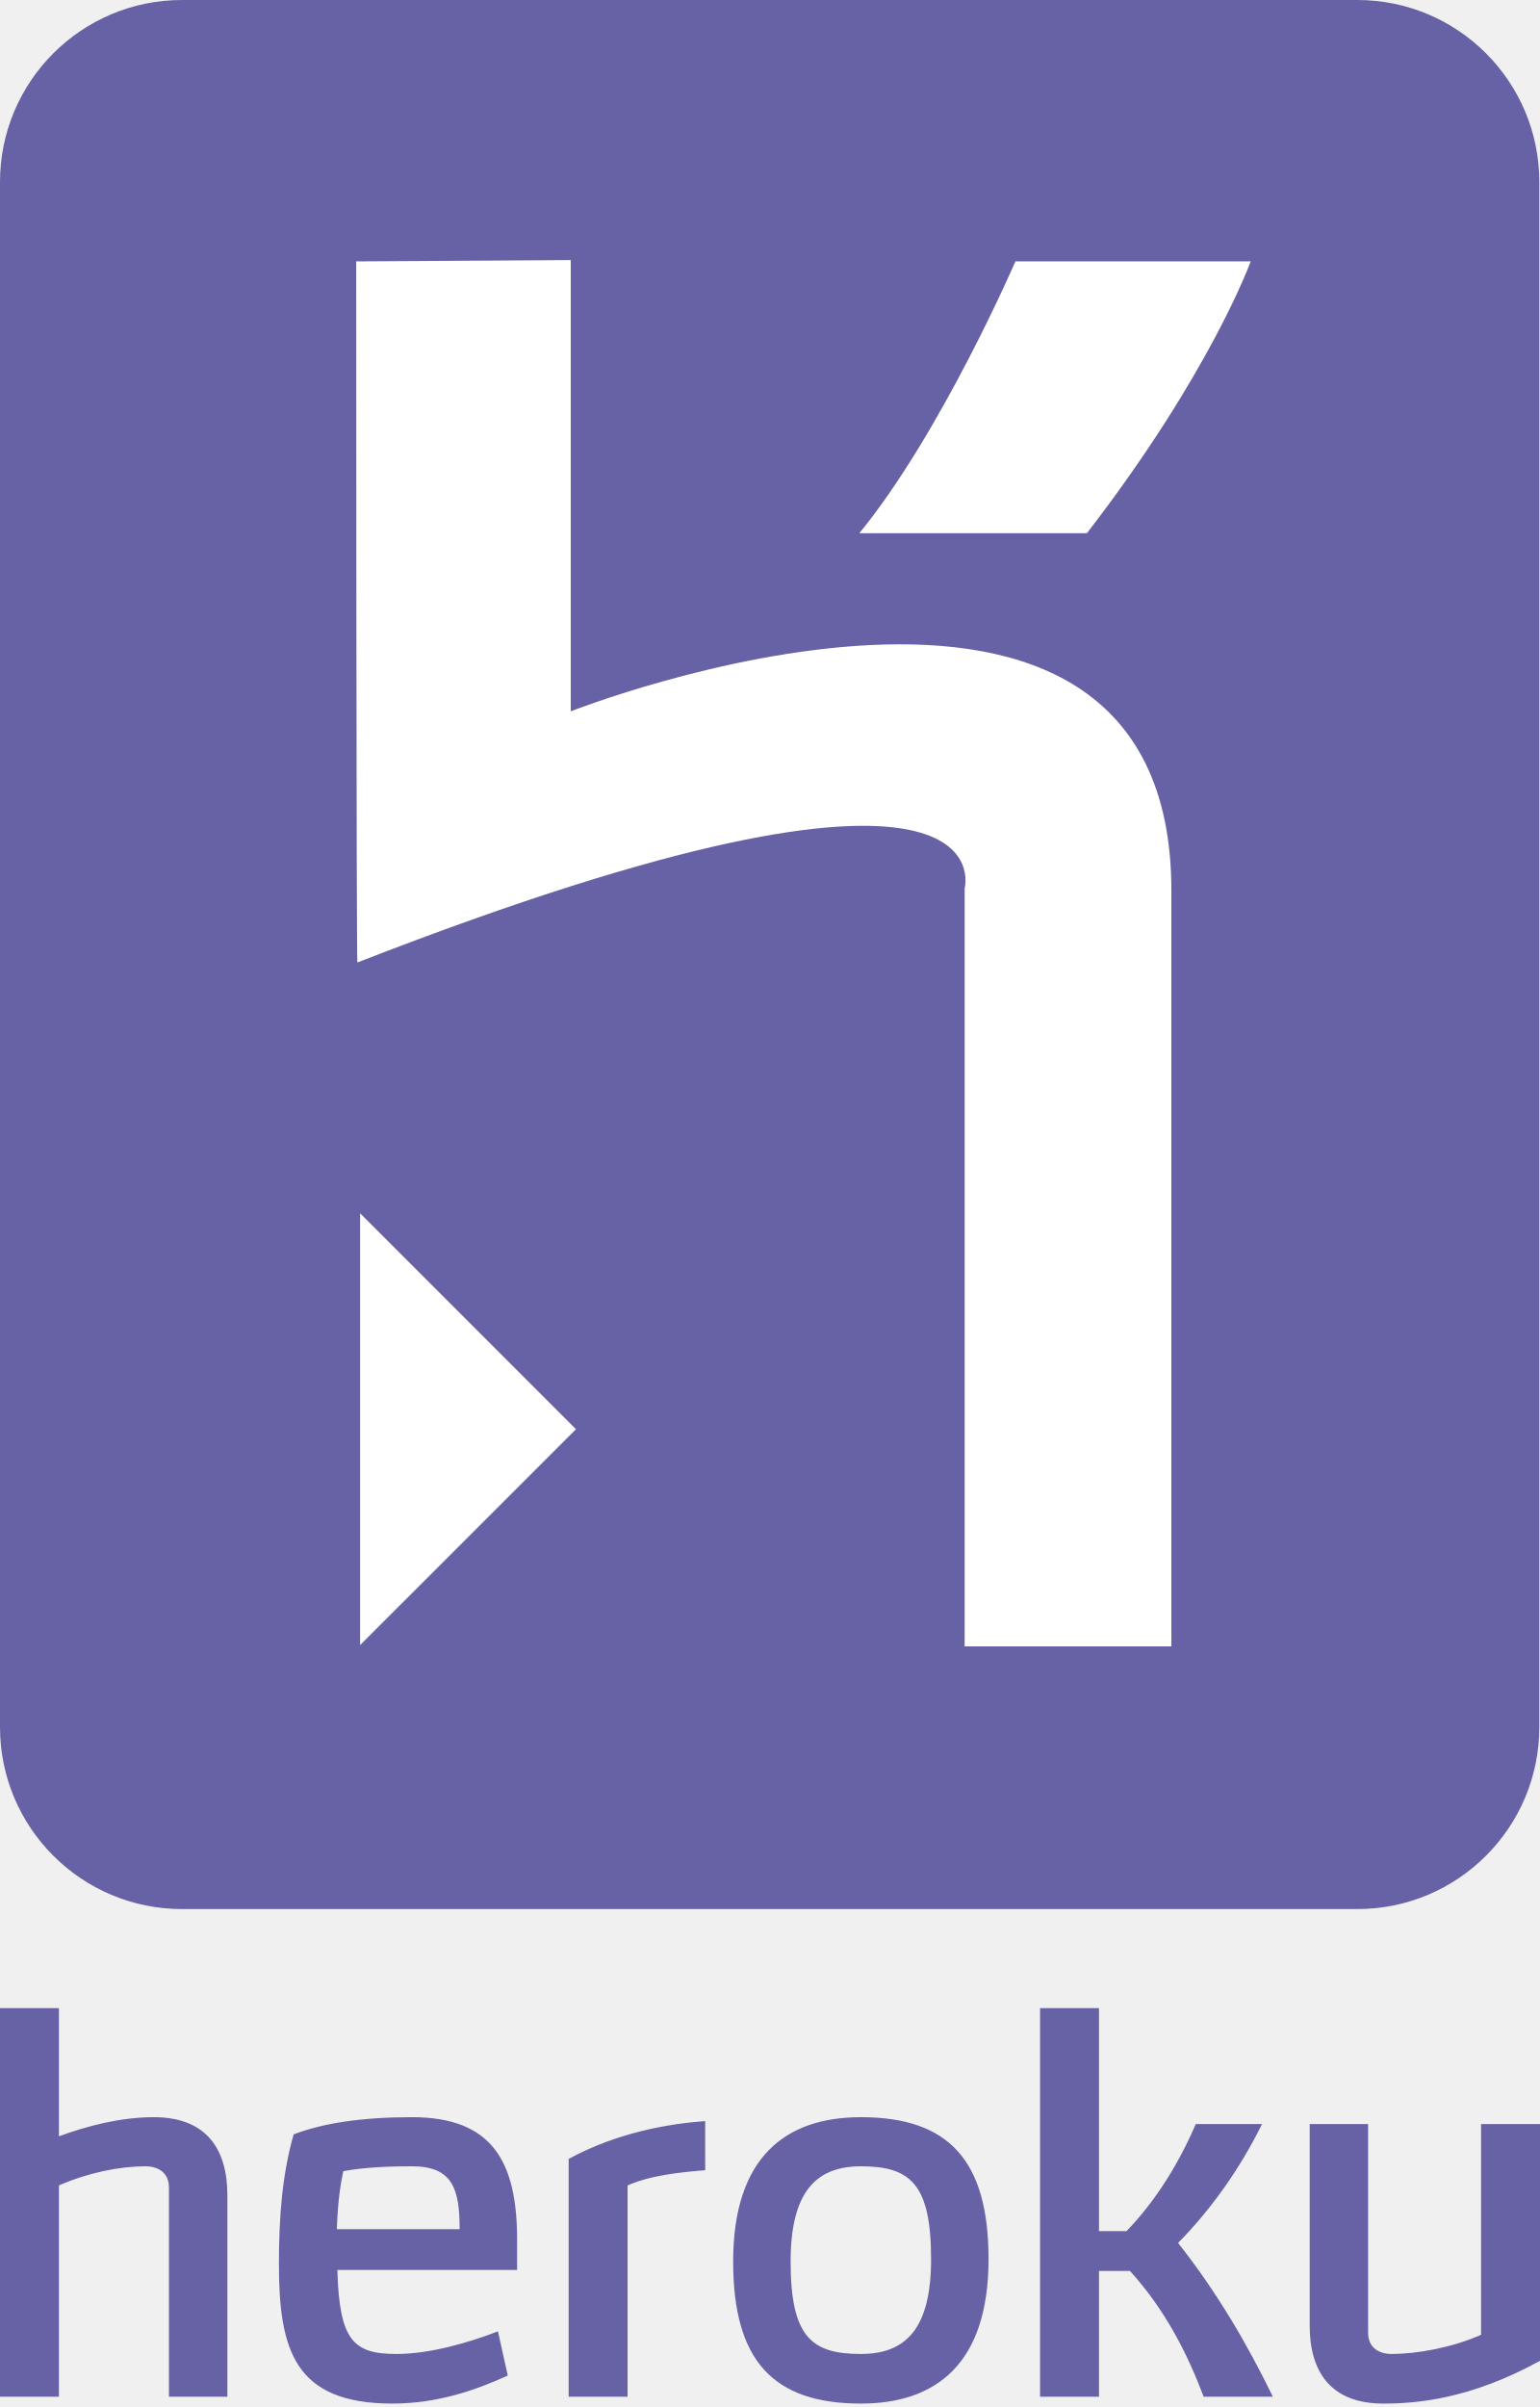
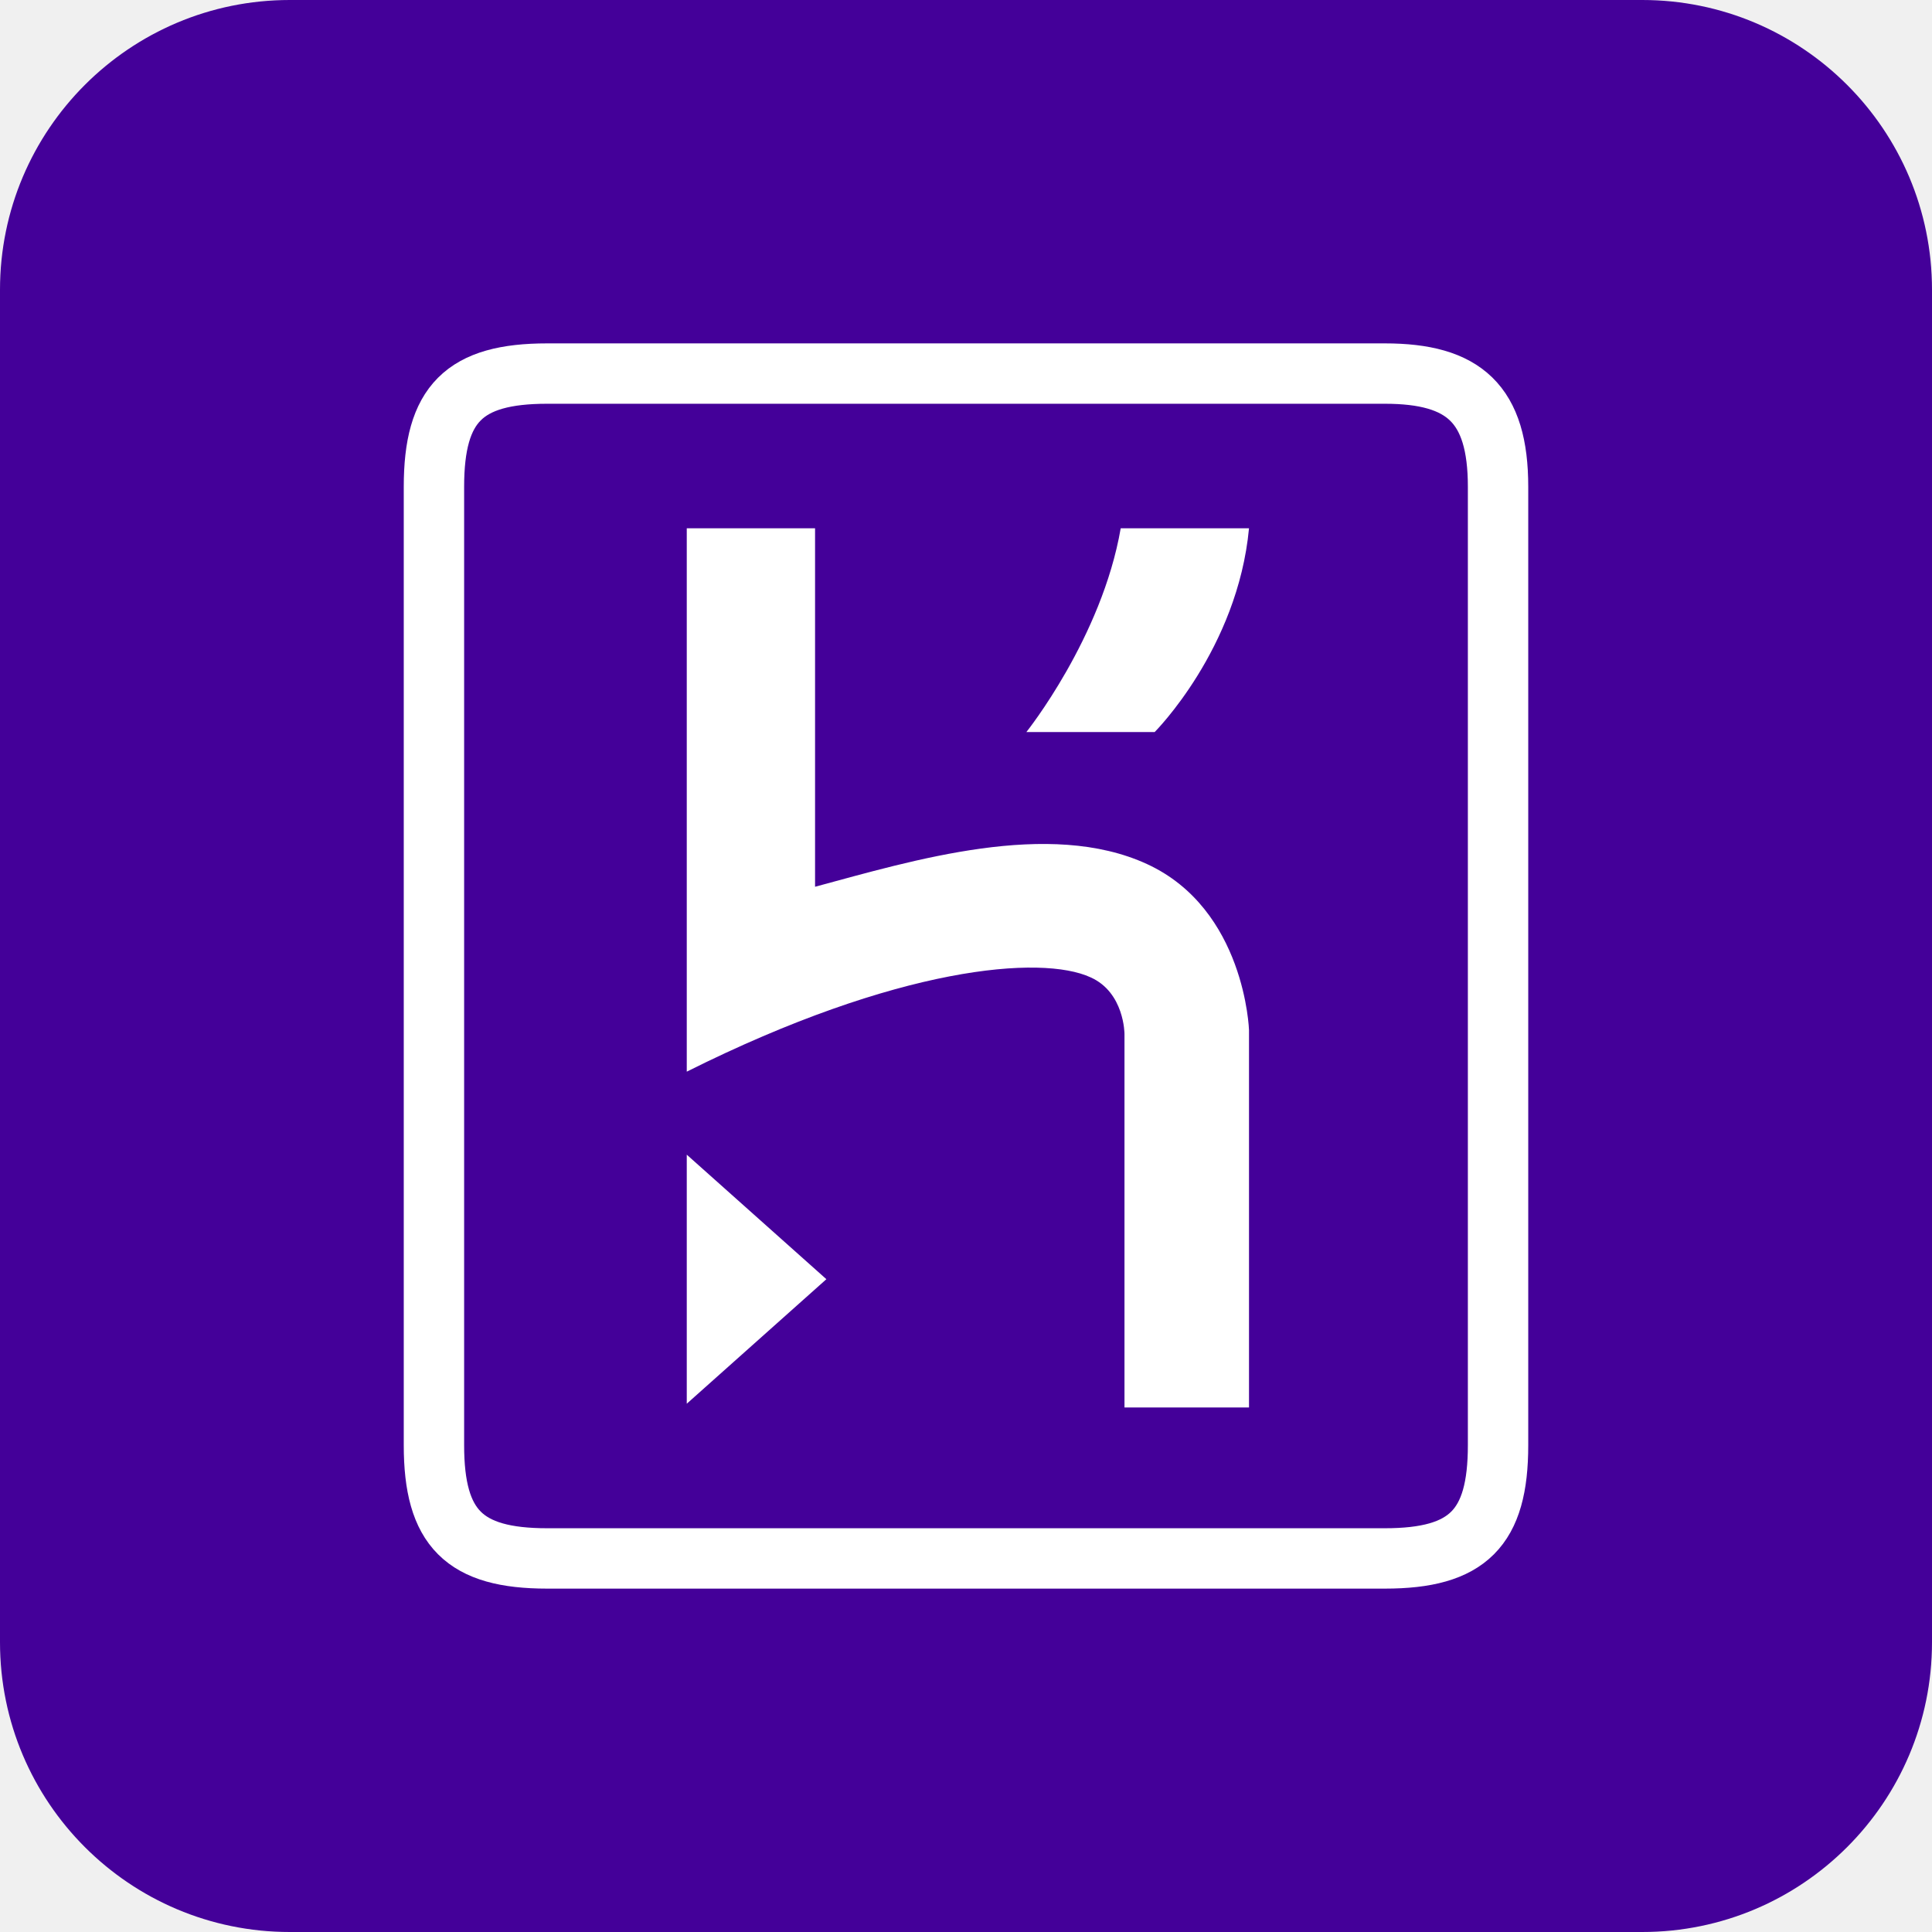
- <svg xmlns="http://www.w3.org/2000/svg" width="1600" height="2500" viewBox="0 0 256 400" preserveAspectRatio="xMinYMin meet">
-   <path d="M28.083 398.289V363.51c0-2.452-1.798-3.51-3.917-3.51-4.248 0-9.554 1.058-14.37 3.181v35.108H0v-64.576h9.795v21.304c4.656-1.712 10.206-3.18 15.758-3.18 8.898 0 12.246 5.469 12.246 12.976v33.476h-9.716zm27.999-21.063c.326 11.674 2.613 13.961 9.794 13.961 5.634 0 12.002-1.879 16.902-3.757l1.632 7.346c-5.226 2.37-11.593 4.655-19.183 4.655-16.33 0-18.862-8.978-18.862-23.268 0-7.835.573-14.939 2.45-21.47 4.898-1.878 11.43-2.857 19.673-2.857 13.393 0 17.473 7.43 17.473 20.41v4.98H56.082zM68.488 360c-2.935 0-7.59.082-11.427.813-.406 1.96-.899 4.655-1.062 9.636h20.41c0-6.778-1.225-10.449-7.921-10.449zm35.837 3.181v35.108h-9.797v-39.515c8.246-4.489 16.981-5.877 22.698-6.285v8.164c-4 .326-9.064.816-12.9 2.528zm38.778 36.25c-14.616 0-21.228-7.183-21.228-23.594 0-17.389 8.735-24 21.228-24 14.612 0 21.226 7.182 21.226 23.592 0 17.39-8.737 24.002-21.226 24.002zm0-39.43c-7.512 0-11.675 4.325-11.675 15.836 0 12.574 3.51 15.35 11.675 15.35 7.51 0 11.674-4.247 11.674-15.758 0-12.574-3.51-15.429-11.674-15.429zm68.49 38.288H200.08c-2.692-7.184-6.45-14.532-12.246-20.9h-5.144v20.9h-9.796v-64.576h9.796v37.062h4.573c4.98-5.144 8.816-11.509 11.511-17.797h11.02c-3.754 7.593-8.57 14.287-13.959 19.757 6.45 8.164 11.511 16.818 15.757 25.554zm18.363 1.142c-8.897 0-12.244-5.468-12.244-12.98v-33.473h9.714v34.697c0 2.452 1.794 3.512 3.917 3.512 4.246 0 10.042-1.06 14.86-3.184v-35.025H256v39.35c-11.593 6.369-20.493 7.103-26.044 7.103zM225.628 317.253H30.258C13.545 317.253 0 303.708 0 286.998V30.256C0 13.546 13.546 0 30.257 0h195.37c16.71 0 30.26 13.546 30.26 30.256v256.742c0 16.71-13.55 30.255-30.26 30.255z" fill="#6762A6" />
-   <path d="M160.36 273.6V147.61s8.195-30.15-100.943 12.334c-.2.539-.2-116.504-.2-116.504l35.66-.22v74.991s99.846-39.325 99.846 29.824V273.6h-34.362zm20.32-184.994h-37.824c13.615-16.646 25.94-45.167 25.94-45.167h39.11s-6.696 18.587-27.225 45.167zM59.865 273.382v-71.748l35.878 35.877-35.878 35.871z" fill="#FFF" />
+ <svg xmlns="http://www.w3.org/2000/svg" aria-label="Heroku" role="img" viewBox="0 0 512 512" fill="#409">
+   <rect width="512" height="512" rx="15%" />
+   <path d="M367 99H145c-22 0-30 8-30 30v254c0 22 8 30 30 30h222c22 0 30-8 30-30V129c0-22-9-30-30-30" stroke="#fff" stroke-width="16" />
+   <path fill="#fff" d="M182 284c56-28 94-31 107-25 9 4 9 15 9 15v99h33V273s-1-32-27-44-62-1-88 6v-95h-34m124 54s22-22 25-54h-34c-5 29-25 54-25 54m-90 178l37-33-37-33" />
</svg>
